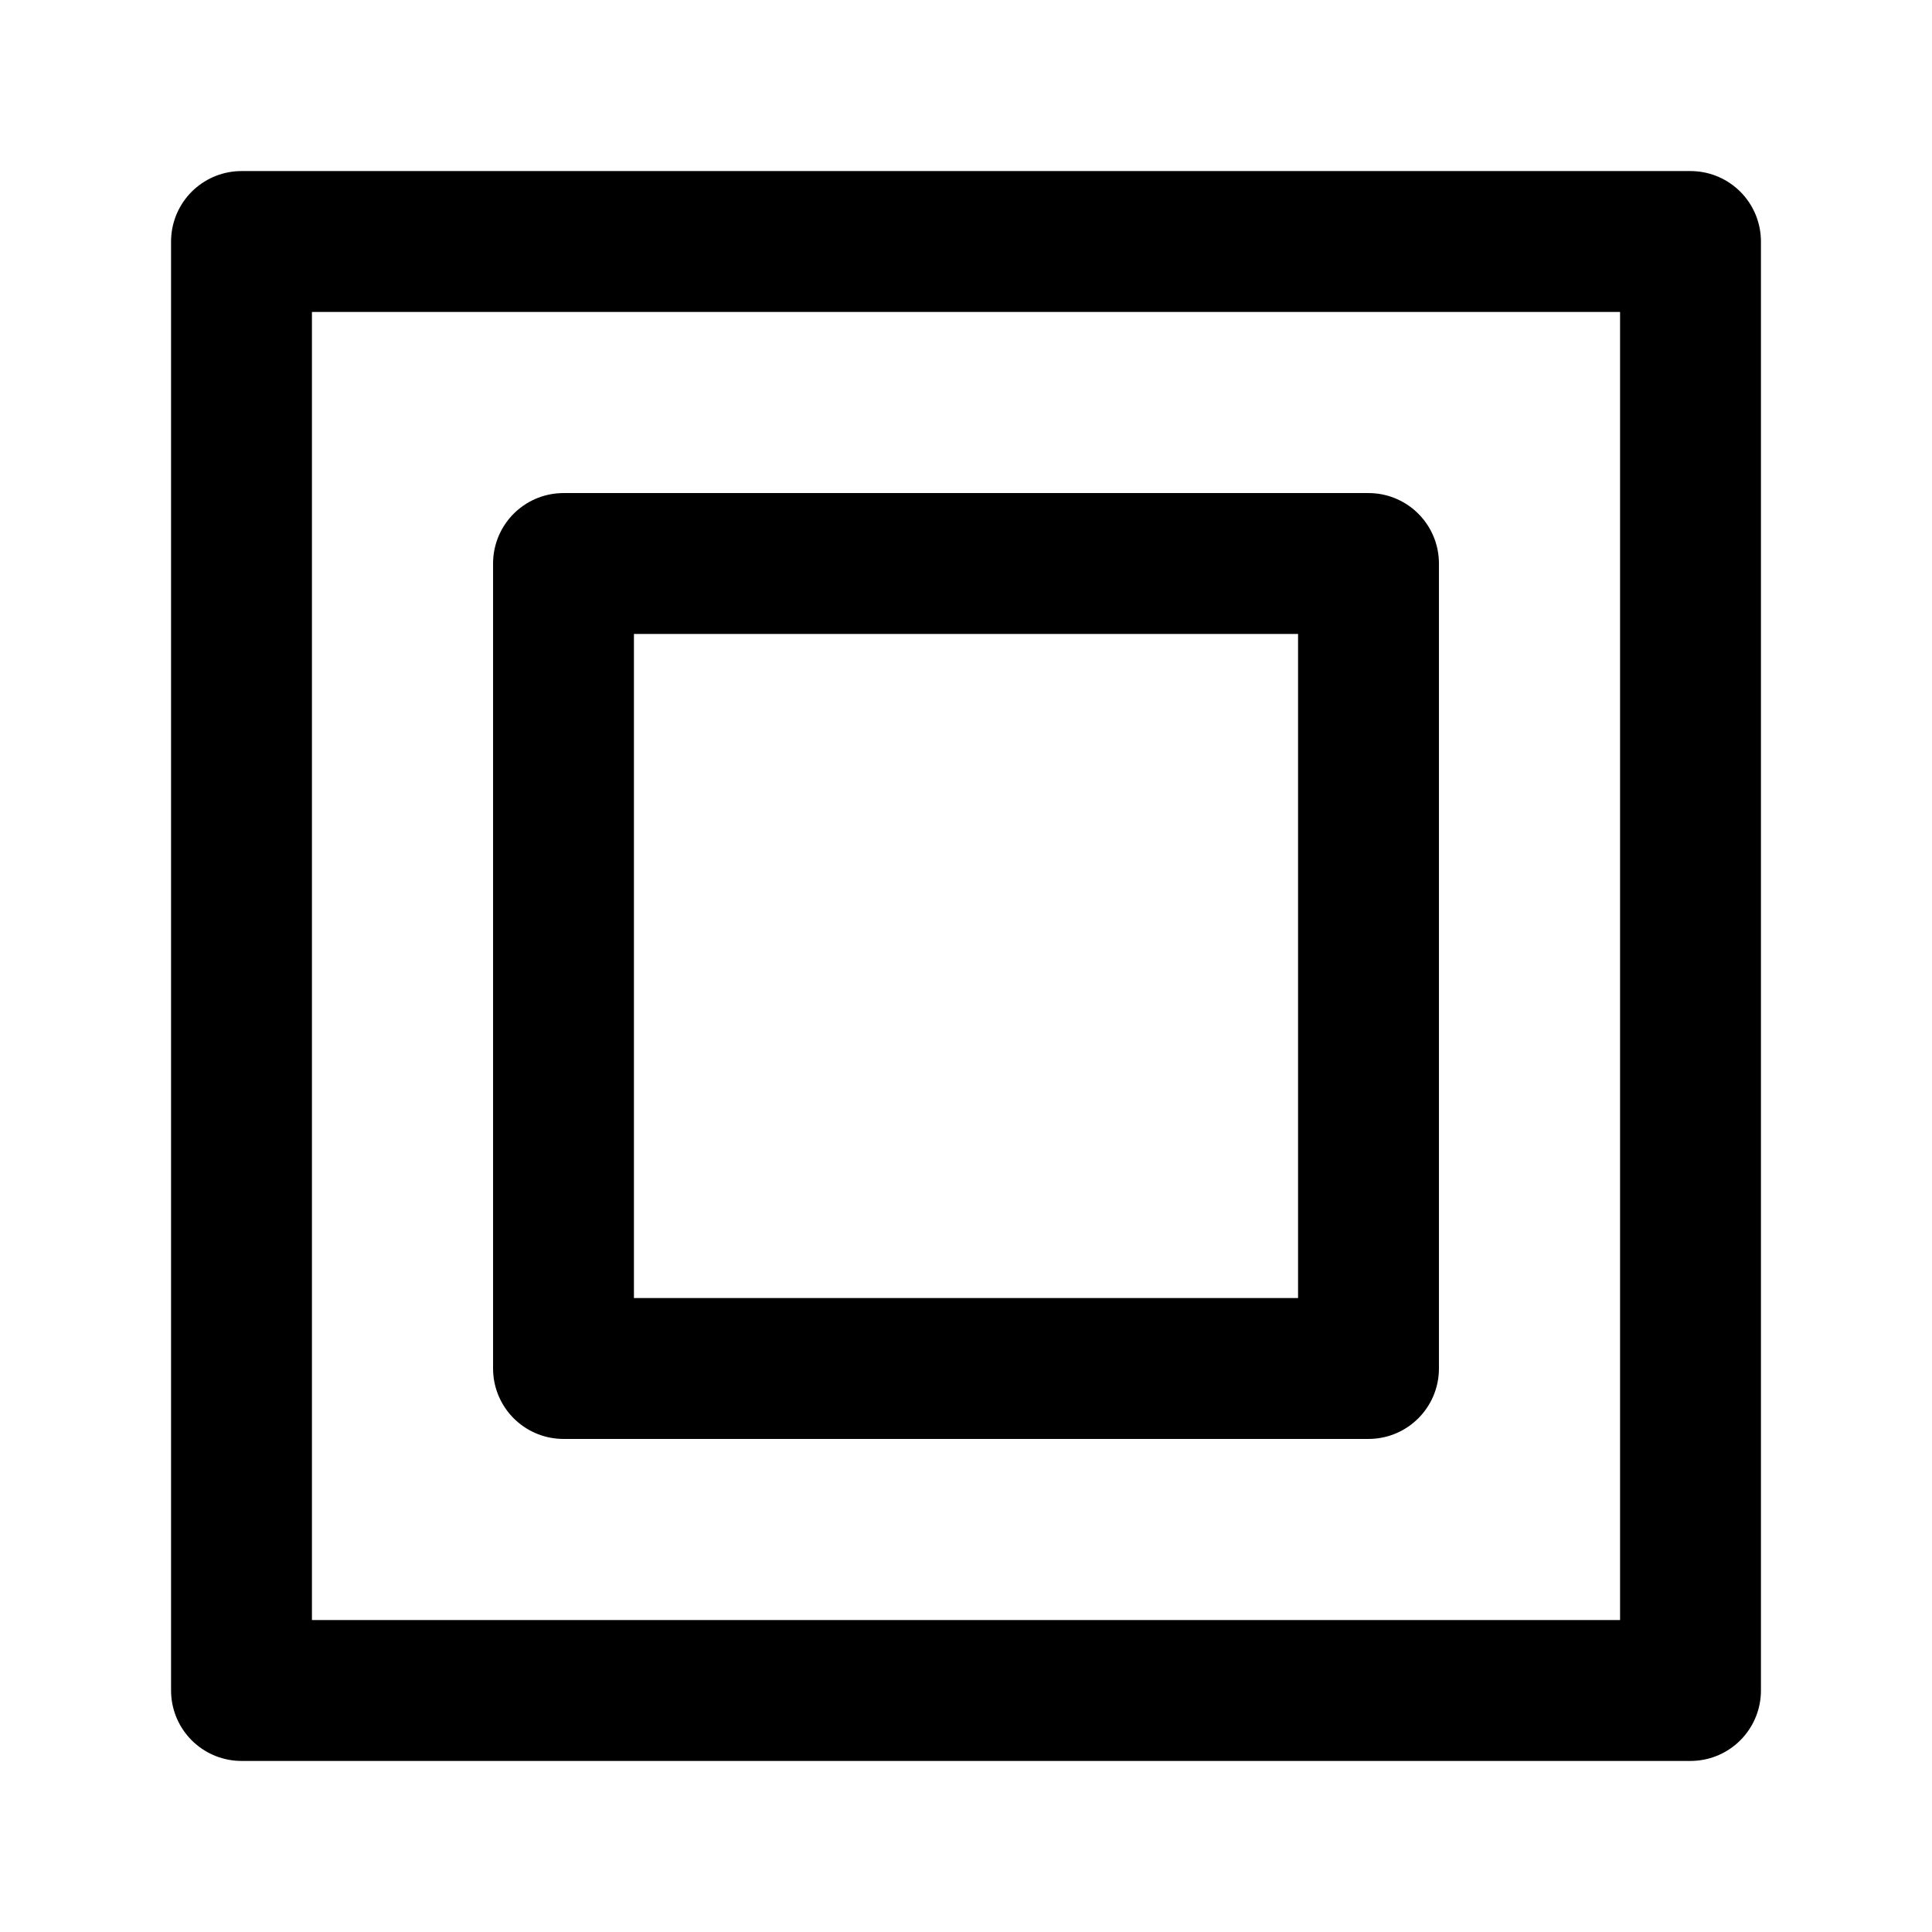
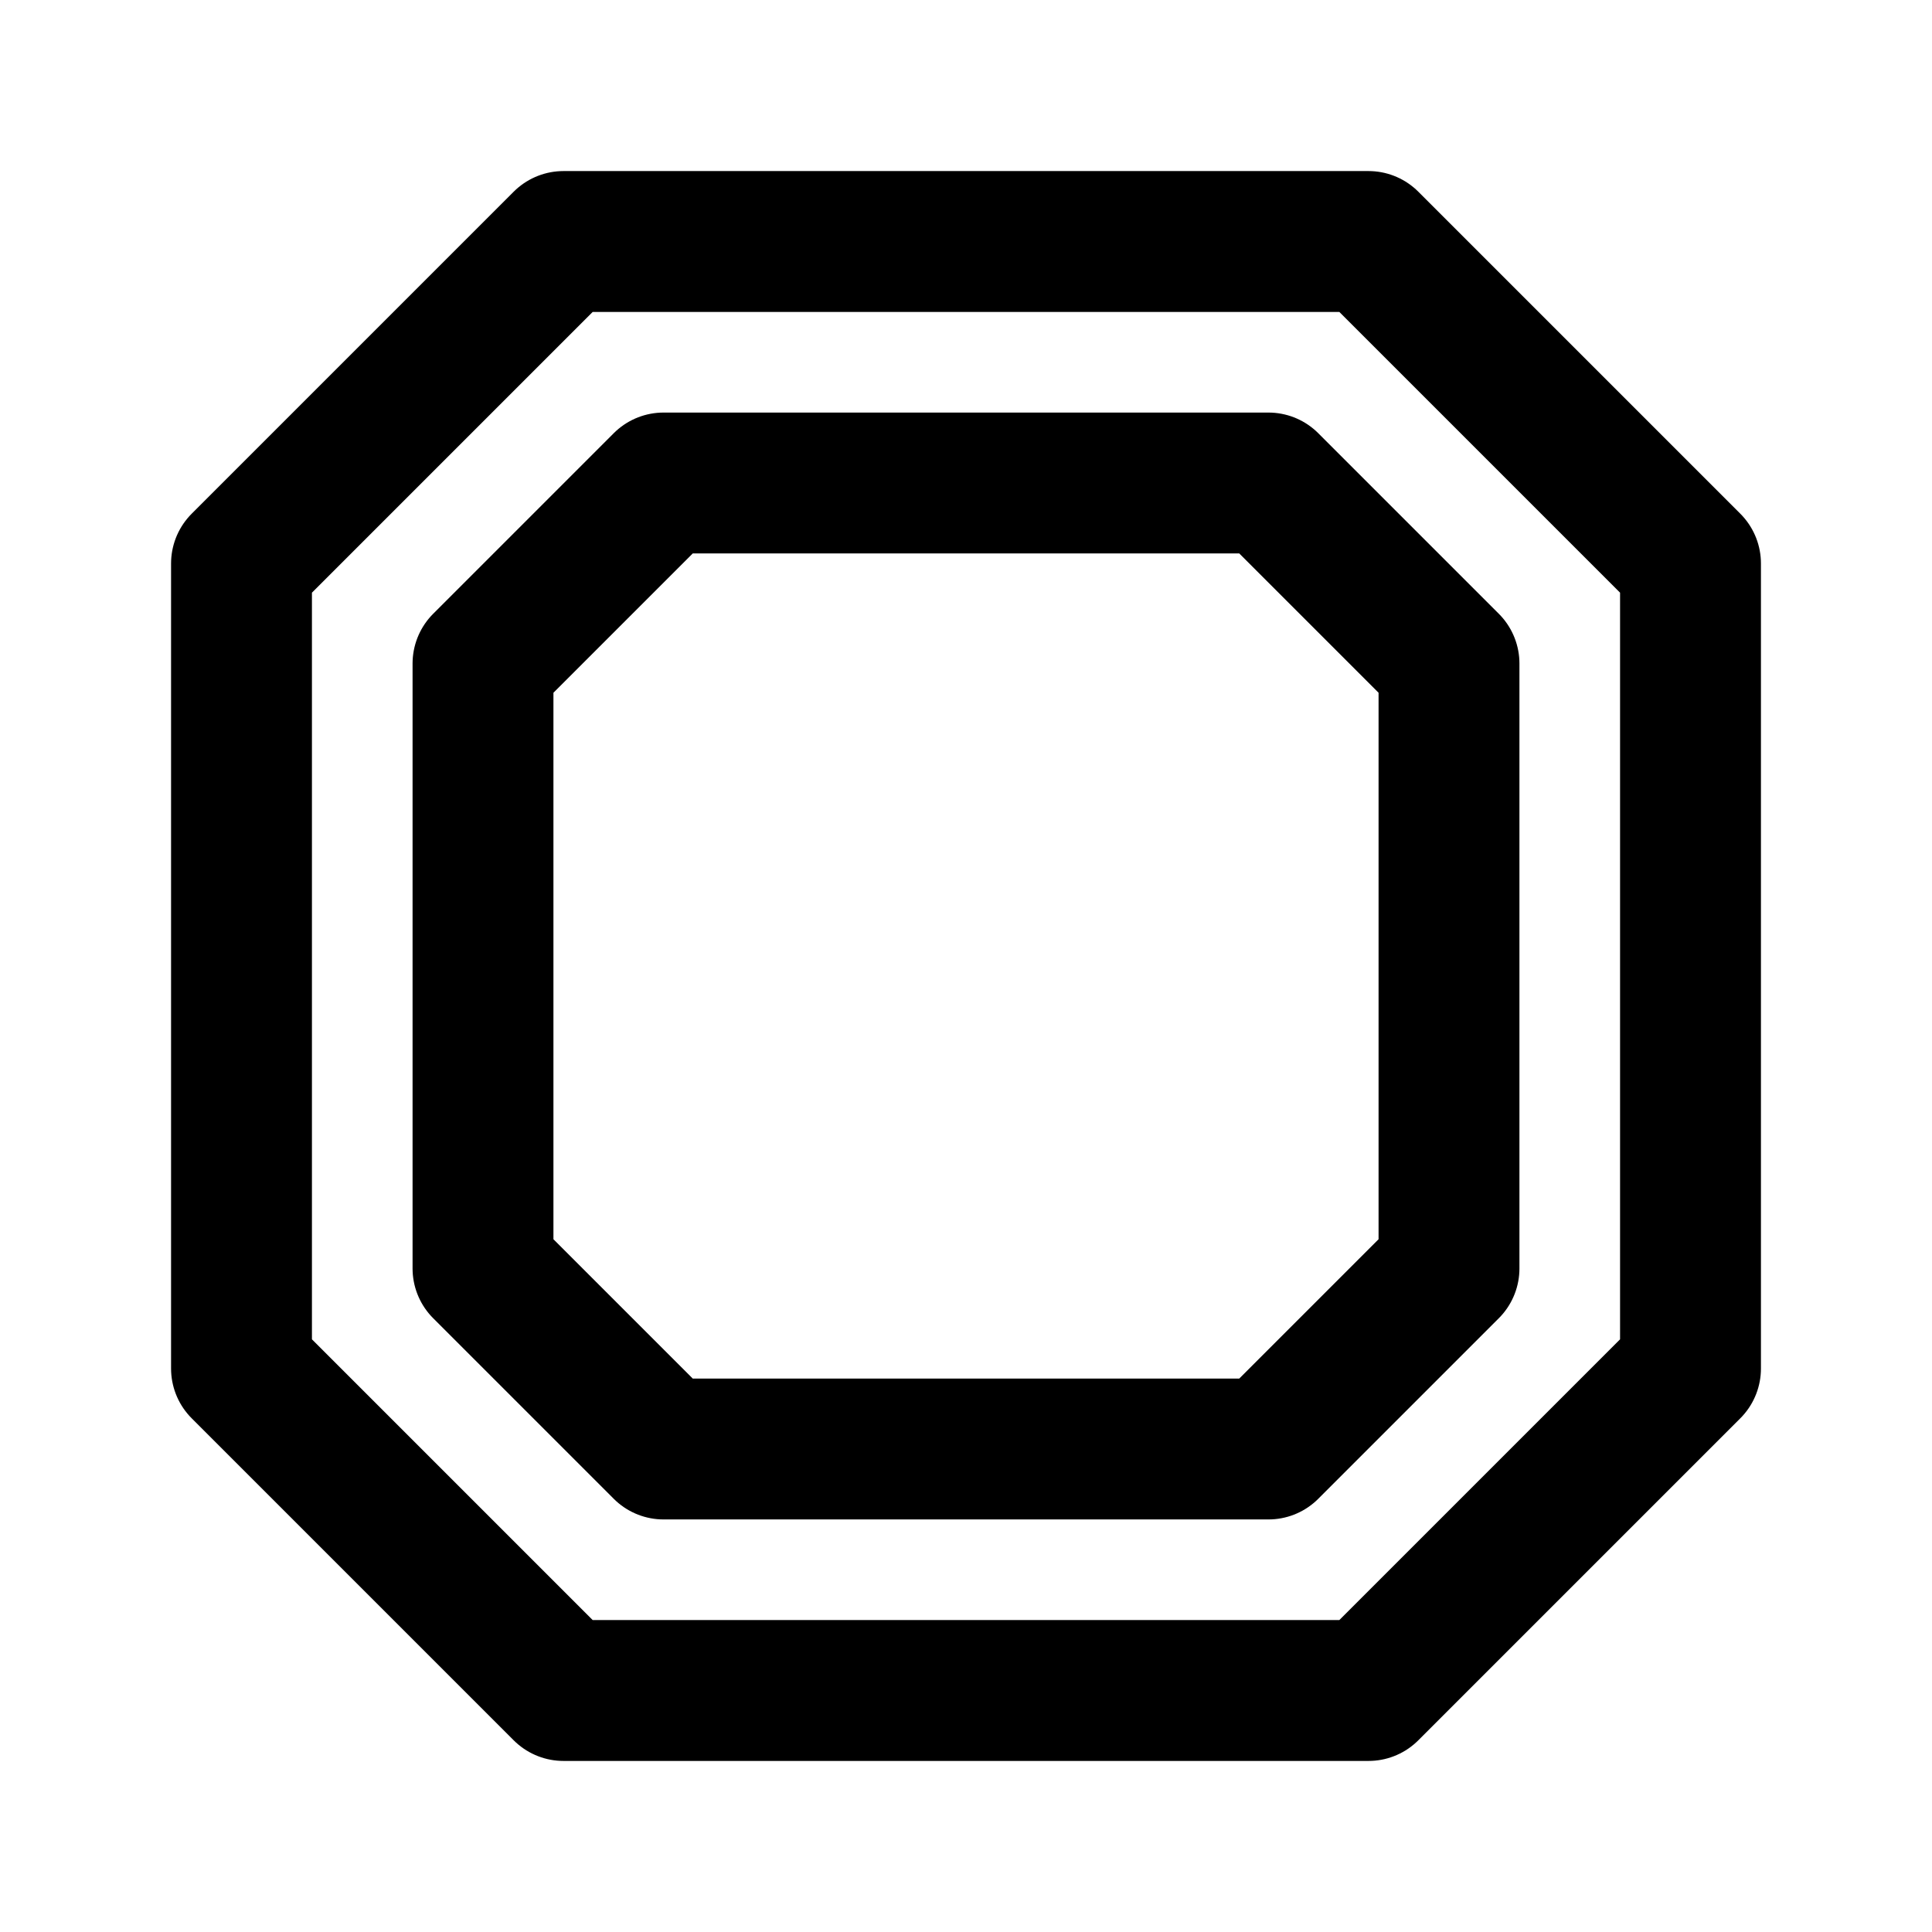
<svg xmlns="http://www.w3.org/2000/svg" width="24" height="24" viewBox="0 0 24 24" fill="none" stroke="currentColor" stroke-width="1.75" stroke-linecap="round" stroke-linejoin="round" role="img" aria-label="Contour offset">
-   <path d="M3 3h18v18h-18ZM7 7h10v10h-10Z" />
+   <path d="M7 3h10l4 4v10l-4 4H7l-4-4V7Z" />
+   <path d="M8.243 6h7.514L18 8.243v7.514L15.757 18H8.243L6 15.757V8.243Z" />
</svg>
